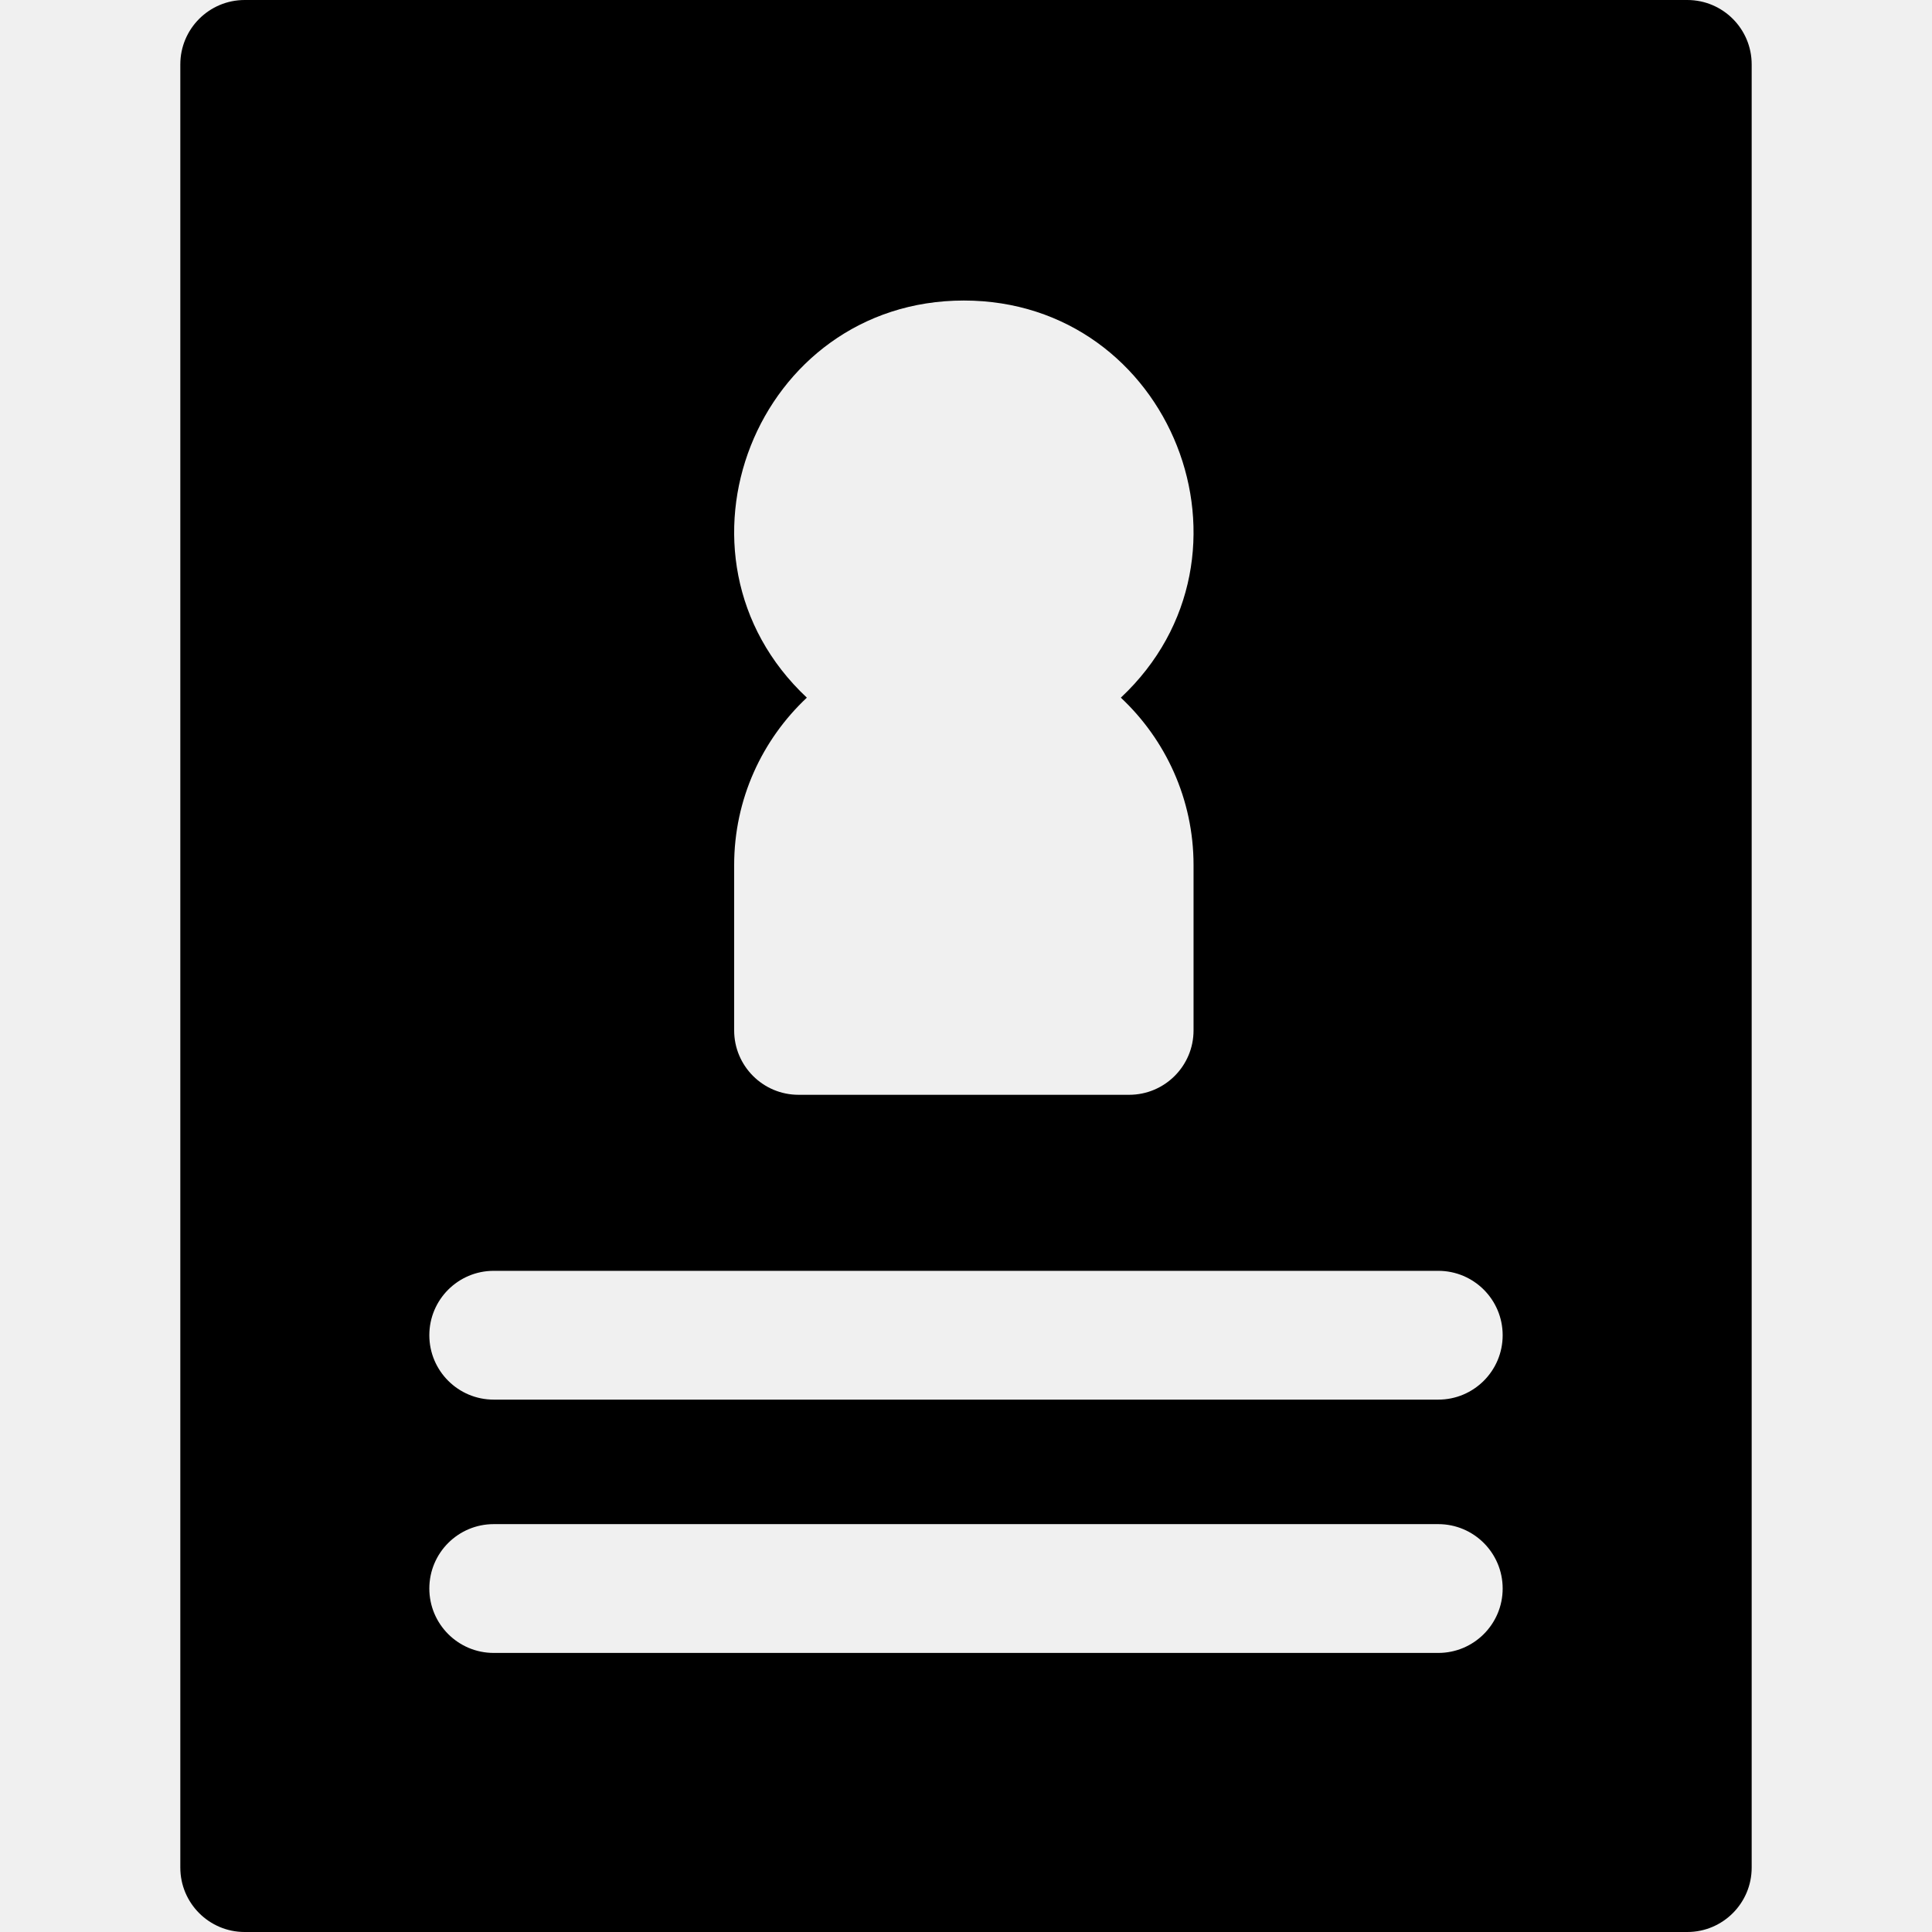
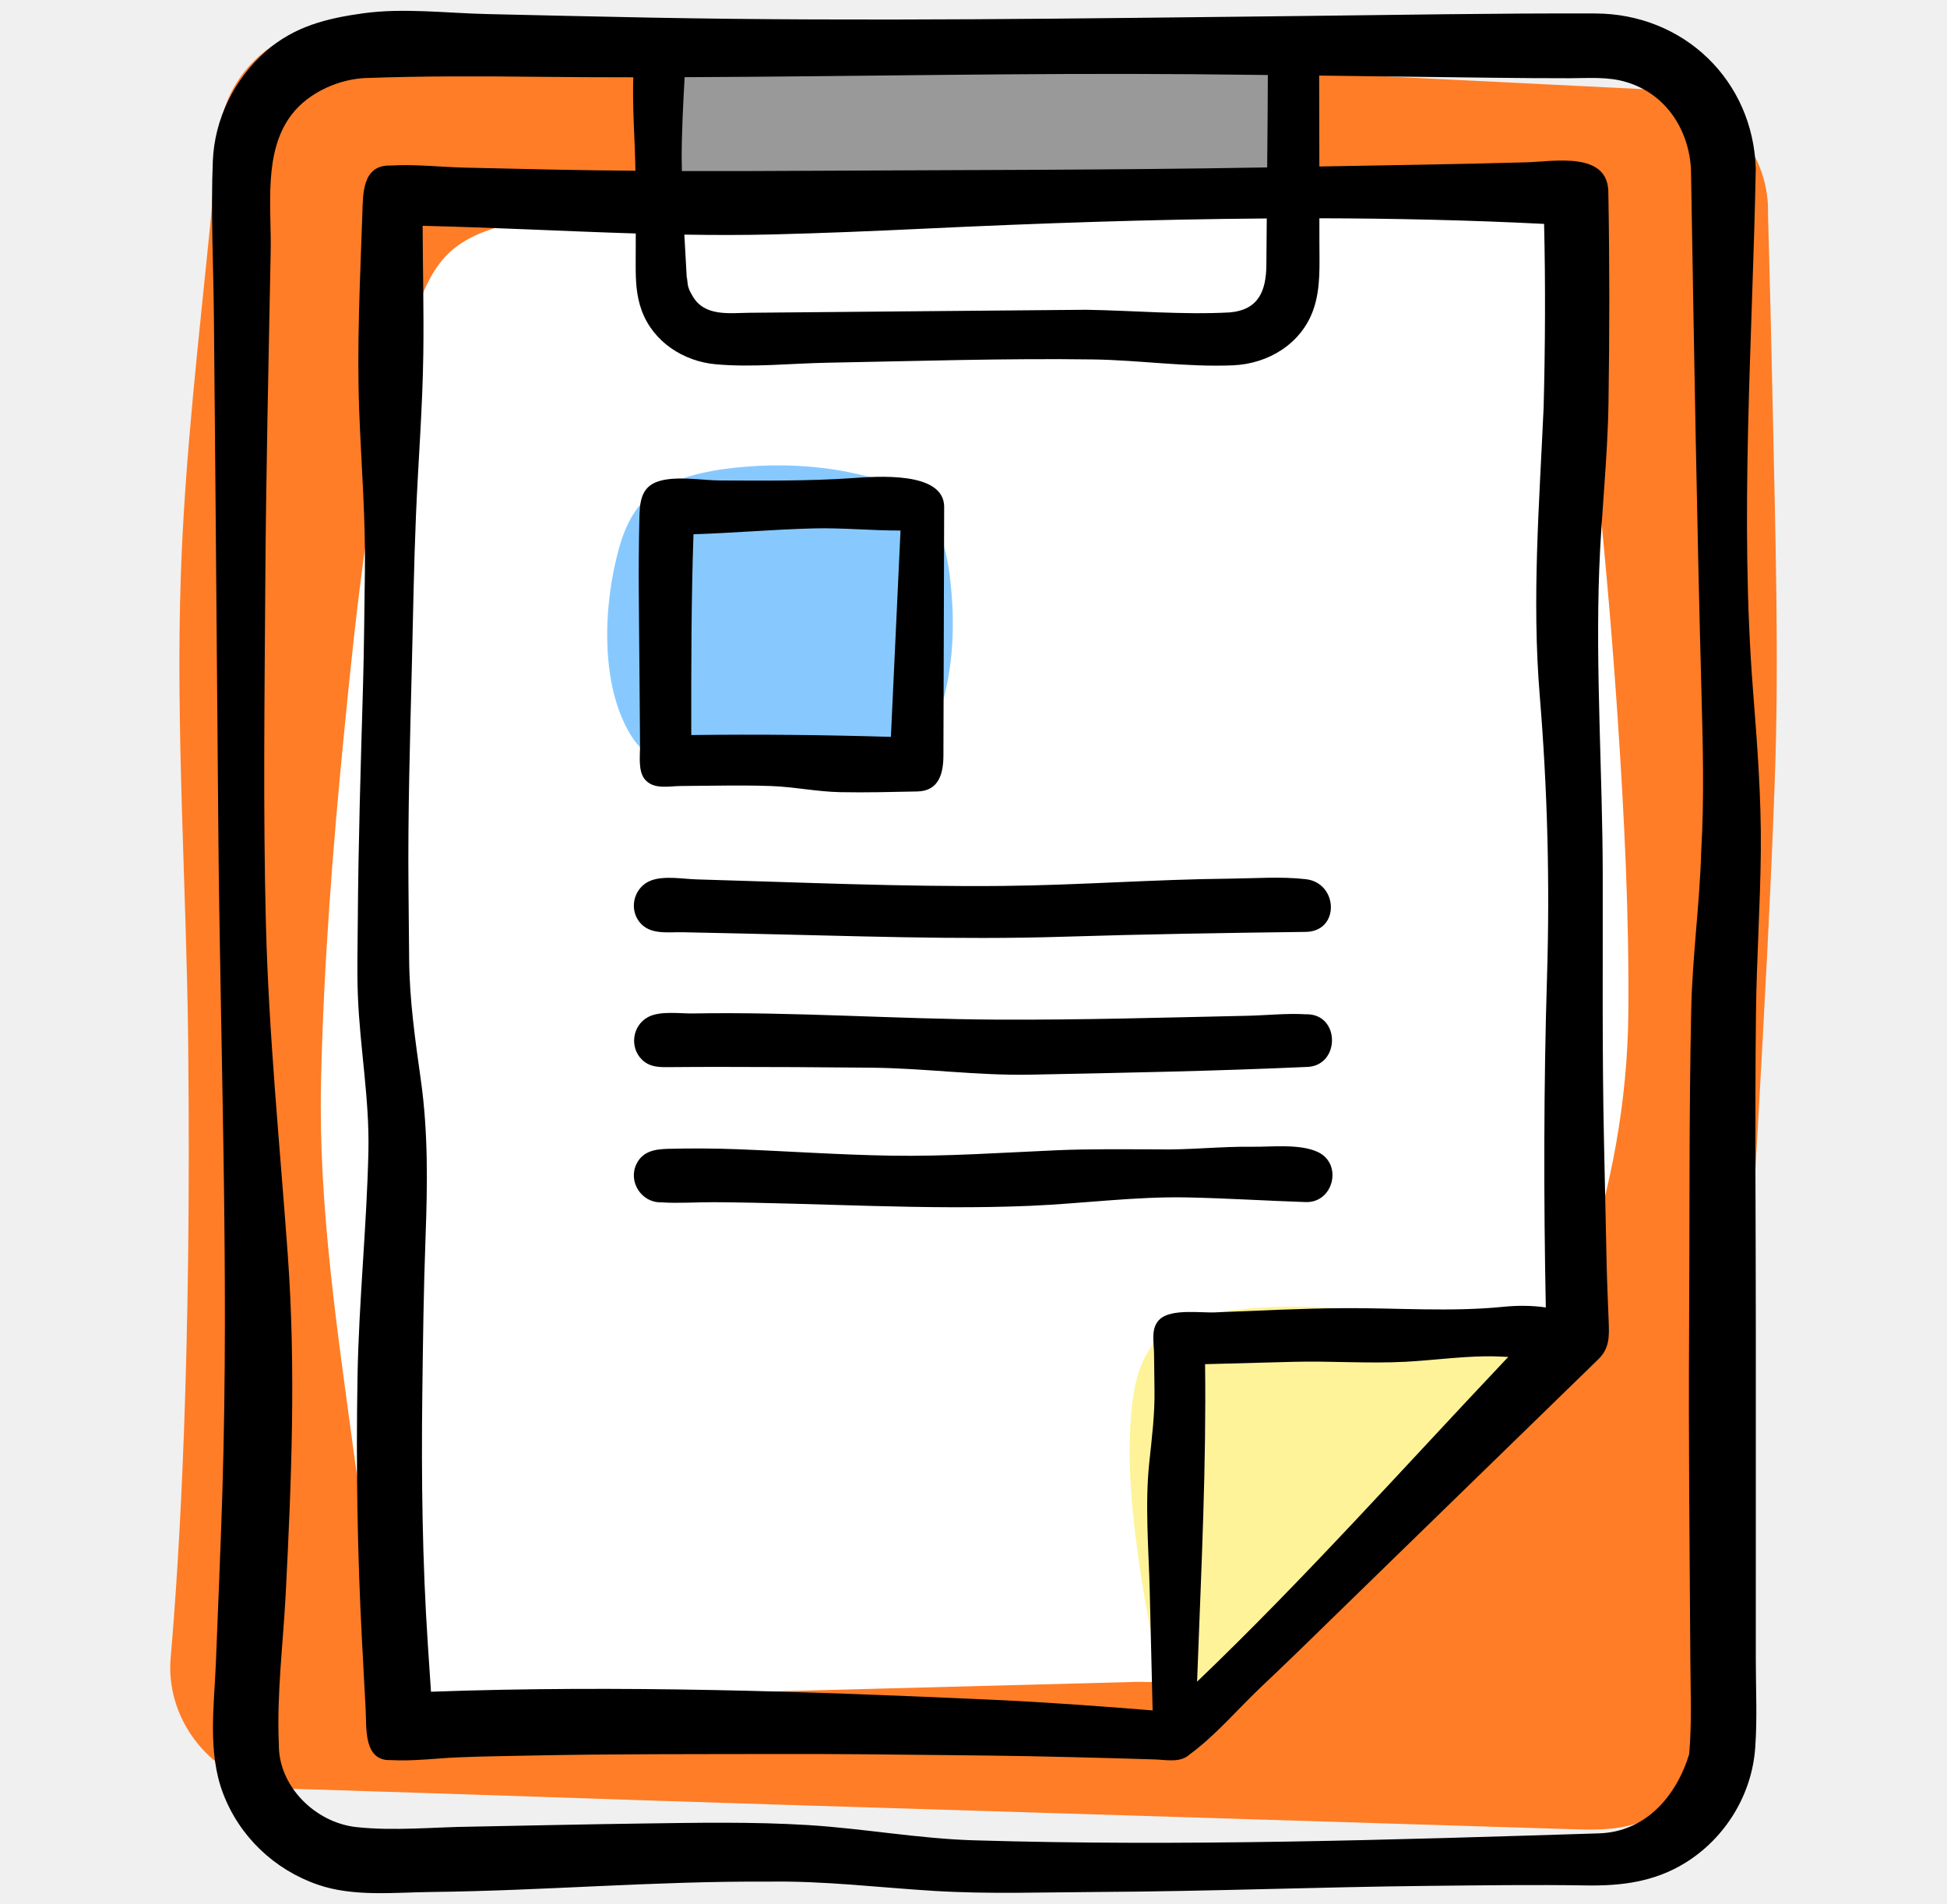
- <svg xmlns="http://www.w3.org/2000/svg" fill="#000000" height="800px" width="800px" version="1.1" id="Layer_1" viewBox="0 0 512 512" xml:space="preserve">
-   <g>
+ <svg xmlns="http://www.w3.org/2000/svg" enable-background="new 0 0 158.52 155.031" height="155.031px" version="1.1" viewBox="0 0 158.52 155.031" width="158.52px" xml:space="preserve">
+   <g id="icons">
    <g>
-       <path d="M447.147,0H64.853c-9.425,0-17.067,7.641-17.067,17.067v477.867c0,9.425,7.641,17.067,17.067,17.067h382.293    c9.425,0,17.067-7.641,17.067-17.067V17.067C464.213,7.641,456.572,0,447.147,0z M255.431,79.644    c54.989,0,81.733,67.596,41.605,105.244c11.845,11.113,19.266,26.888,19.266,44.373v43.804c0,9.425-7.641,17.067-17.067,17.067    h-87.609c-9.425,0-17.067-7.641-17.067-17.067v-43.804c0-17.485,7.421-33.261,19.266-44.373    C173.715,147.257,200.407,79.644,255.431,79.644z M381.156,438.044H130.844c-9.425,0-17.067-7.641-17.067-17.067    s7.641-17.067,17.067-17.067h250.311c9.425,0,17.067,7.641,17.067,17.067S390.581,438.044,381.156,438.044z M381.156,370.916    H130.844c-9.425,0-17.067-7.641-17.067-17.067s7.641-17.067,17.067-17.067h250.311c9.425,0,17.067,7.641,17.067,17.067    S390.581,370.916,381.156,370.916z" />
+       <path d="M143.946,17.463c0.17-5.497-4.272-9.911-9.655-10.178c-1.002-0.05-2.005-0.099-3.007-0.149    c-5.618-0.278-11.236-0.557-16.854-0.835c-17.691-0.877-35.382-1.753-53.073-2.63C50.293,3.123,39.228,2.574,28.164,2.026    c-4.711-0.233-9.072,3.07-10.125,7.669c-0.604,2.637-0.621,5.567-0.888,8.249c-0.954,9.584-2.098,19.222-2.427,28.853    c-0.431,12.642,0.456,25.325,0.596,37.968c0.284,25.745-0.708,41.985-1.425,50.219c-0.42,4.821,2.954,9.342,7.66,10.415    c1.222,0.278,2.493,0.26,3.741,0.299c13.239,0.41,24.478,0.82,37.718,1.231c17.263,0.535,34.525,1.07,51.788,1.605    c4.613,0.143,9.227,0.286,13.84,0.429c2.167,0.067,4.255-0.087,6.225-1.161c3.515-1.915,4.986-5.339,5.227-9.154    c1.08-17.145,2.113-30.293,3.058-47.447c0.513-9.324,1.033-18.651,1.357-27.983c0.333-9.604,0.045-19.24-0.153-28.844    C144.239,28.735,144.106,23.099,143.946,17.463z" fill="#FF7D26" />
+       <path d="M105.314,15.901c-13.979,0-27.957,0-41.936,0c-2.76,0-5.52,0-8.279,0c-0.428,0-0.855,0-1.283,0    c-0.004,0-0.002-3.445-0.002-3.656c0-0.75-0.142-8.51,0.127-8.51c1.913,0,3.826,0,5.74,0c15.001,0,30.003,0,45.004,0    c0.127,0,0.629-0.083,0.629,0.073c0,1.194,0,2.389,0,3.583C105.314,10.227,105.314,13.064,105.314,15.901z" fill="#999999" />
+       <path d="M127.314,16.886c-16.287,0.098-32.582,0.263-48.864-0.203c-10.575-0.303-21.348-0.67-31.864,0.724    c-3.178,0.421-7.571,0.848-10.03,3.184c-2.071,1.967-2.902,5.407-3.633,8.049c-2.783,10.048-3.881,20.633-4.903,30.98    c-0.932,9.448-1.67,18.949-1.883,28.443c-0.227,10.121,1.344,20.371,2.692,30.375c0.641,4.756,1.331,9.505,2.06,14.248    c0.049,0.322,0.789,5.857,0.926,5.854c13.486-0.354,26.972-0.708,40.458-1.062c6.776-0.178,13.552-0.356,20.328-0.533    c0.851-0.022,1.647,0.169,2.293-0.393c1.964-1.706,3.928-3.412,5.892-5.118c6.585-5.72,13.171-11.439,19.756-17.159    c1.964-1.706,3.928-3.412,5.892-5.118c0.327-0.284,0.43-0.408,0.61-0.81c0.706-1.578,1.313-3.201,1.866-4.837    c2.283-6.751,3.602-13.882,3.665-21.015c0.071-7.964-0.327-15.946-0.859-23.889c-0.83-12.383-2.108-24.742-3.752-37.044    C127.757,20.002,127.544,18.442,127.314,16.886z" fill="#FFFFFF" />
+       <path d="M94.126,109.184c-1.734,1.887-2.006,4.904-2.115,7.337c-0.16,3.573,0.214,7.17,0.726,10.702    c0.66,4.546,1.577,9.08,2.763,13.519c9.244-10.07,18.488-20.14,27.732-30.21c0.533-0.58,1.066-1.161,1.598-1.741    c-4.321-0.951-8.724-1.628-13.127-2.048c-3.438-0.328-6.934-0.511-10.378-0.168C98.891,106.817,95.873,107.281,94.126,109.184z" fill="#FFF399" />
+       <path d="M75.092,41.093c-1.519-1.573-3.913-2.233-5.987-2.648c-2.733-0.548-5.569-0.672-8.344-0.448    c-2.396,0.193-4.958,0.611-7.08,1.807c-1.875,1.057-2.759,2.93-3.312,4.94c-1.24,4.509-1.551,11.018,1.014,15.159    c2.431,3.925,9.274,4.157,13.311,4.052c2.72-0.071,5.604-0.407,8.1-1.558c2.259-1.042,3.333-2.942,3.975-5.277    c0.781-2.839,0.951-5.885,0.704-8.811C77.272,45.916,76.841,42.904,75.092,41.093z" fill="#87C9FF" />
+       <path d="M69.394,38.931c-3.581,0.242-7.166,0.206-10.755,0.191c-1.529-0.006-3.688-0.418-5.136,0.105    c-1.376,0.496-1.418,1.805-1.447,3.039c-0.048,2.062-0.065,4.121-0.047,6.183c0.021,2.361,0.04,4.722,0.06,7.083    c0.014,1.729,0.028,3.459,0.042,5.189c0.007,0.832-0.179,2.079,0.41,2.76c0.707,0.816,1.911,0.535,2.859,0.52    c1.045-0.017,2.09-0.018,3.135-0.031c1.415-0.017,2.824-0.018,4.238,0.031c1.883,0.065,3.748,0.461,5.634,0.5    c2.099,0.043,4.196-0.015,6.295-0.056c1.788-0.035,2.124-1.508,2.129-2.928c0.021-6.743,0.041-13.485,0.061-20.228    C76.886,38.325,71.294,38.802,69.394,38.931z M56.281,59.851c-0.006-5.453-0.003-10.9,0.18-16.349    c3.268-0.103,6.526-0.395,9.797-0.477c2.352-0.059,4.706,0.182,7.06,0.174l-0.784,16.8C67.114,59.839,61.702,59.779,56.281,59.851    z" />
+       <path d="M106.314,75.879c-6.586,0.082-13.165,0.188-19.748,0.394c-8.676,0.272-17.395-0.077-26.072-0.26    c-1.644-0.035-3.289-0.071-4.933-0.106c-1.212-0.025-2.674,0.24-3.518-0.859c-0.881-1.148-0.37-2.878,0.991-3.365    c1.096-0.392,2.567-0.111,3.688-0.079c8.32,0.235,16.657,0.616,24.982,0.532c6.141-0.062,12.265-0.533,18.411-0.592    c2.031-0.02,4.178-0.188,6.199,0.043C108.969,71.891,109.108,75.841,106.314,75.879z" />
+       <path d="M106.314,86.879c-7.478,0.336-14.95,0.477-22.434,0.625c-4.311,0.086-8.617-0.528-12.94-0.568    c-4.13-0.039-8.261-0.064-12.391-0.063c-1.304,0-2.609,0.005-3.913,0.017c-0.857,0.008-1.69,0.051-2.365-0.605    c-1.036-1.008-0.784-2.787,0.489-3.469c0.987-0.529,2.576-0.278,3.627-0.296c8.268-0.142,16.51,0.459,24.771,0.502    c6.803,0.035,13.621-0.165,20.422-0.314c1.557-0.034,3.179-0.215,4.734-0.12C109.158,82.501,109.159,86.885,106.314,86.879z" />
+       <path d="M106.314,97.879c-3.209-0.106-6.421-0.312-9.629-0.379c-4.251-0.089-8.554,0.504-12.805,0.684    c-8.588,0.363-17.128-0.236-25.71-0.295c-1.438-0.01-2.924,0.108-4.356,0.01c-1.594,0.032-2.696-1.69-1.993-3.124    c0.521-1.061,1.537-1.205,2.582-1.232c1.864-0.047,3.746-0.04,5.609,0.032c4.163,0.162,8.325,0.455,12.491,0.524    c4.529,0.076,9.008-0.242,13.529-0.439c2.7-0.118,5.403-0.077,8.105-0.075c2.606,0.069,5.211-0.246,7.821-0.211    c1.568,0.021,3.853-0.259,5.326,0.424C109.348,94.754,108.581,97.95,106.314,97.879z" />
+       <path d="M142.955,108.362c0-8.619-0.086-17.242,0.012-25.86c0.05-4.409,0.354-8.808,0.395-13.217    c0.041-4.357-0.29-8.667-0.631-13.007c-1.108-14.115-0.052-28.404,0.219-42.544c-0.214-7.197-5.87-12.612-13.048-12.637    c-8.078-0.028-16.157,0.121-24.234,0.209C88.096,1.498,70.511,1.767,52.94,1.434c-4.432-0.084-8.863-0.188-13.295-0.289    c-3.26-0.074-6.807-0.513-10.048-0.066c-2.977,0.41-5.618,1.055-7.949,3.094c-2.57,2.248-4.181,5.513-4.32,8.93    c-0.173,4.227,0.05,8.5,0.088,12.731c0.041,4.536,0.082,9.073,0.123,13.61c0.083,9.19,0.156,18.38,0.231,27.57    c0.148,18.162,0.894,36.322,0.335,54.483c-0.142,4.604-0.347,9.206-0.524,13.808c-0.136,3.53-0.706,7.356,0.589,10.745    c1.335,3.496,4.171,6.187,7.699,7.407c2.913,1.008,6.207,0.63,9.244,0.597c9.144-0.1,18.272-0.901,27.417-0.842    c4.536-0.08,9.023,0.481,13.542,0.756c4.449,0.27,8.929,0.107,13.384,0.084c8.997-0.046,17.99-0.406,26.987-0.497    c4.245-0.043,8.487-0.102,12.732-0.034c2.852,0.045,5.526-0.297,8.014-1.827c3.295-2.027,5.482-5.603,5.722-9.474    c0.165-2.333,0.042-4.711,0.043-7.046C142.959,126.236,142.955,117.299,142.955,108.362z M97.111,6.042    c2.038,0.016,4.076,0.044,6.114,0.066c-0.005,1.161-0.01,2.323-0.02,3.484c-0.011,1.347-0.023,2.693-0.034,4.04l-0.309,0.005    c-12.396,0.218-24.799,0.199-37.197,0.271c-3.383,0.02-6.765,0.03-10.147,0.02c-0.005-0.318-0.017-0.635-0.017-0.953    c-0.005-2.229,0.119-4.461,0.24-6.691C69.531,6.232,83.317,5.93,97.111,6.042z M125.362,56.645    c0.629,7.645,0.829,15.181,0.594,22.843c-0.276,8.997-0.278,17.975-0.1,26.969c-1.149-0.162-2.306-0.167-3.497-0.048    c-4.254,0.424-8.613,0.083-12.882,0.106c-3.532,0.019-7.068,0.214-10.598,0.347c-1.115,0.042-3.481-0.303-4.424,0.531    c-0.786,0.695-0.512,1.845-0.497,2.769c0.016,0.991,0.022,1.982,0.038,2.973c0.032,2.02-0.213,3.944-0.425,5.946    c-0.364,3.436-0.046,7.045,0.038,10.5c0.078,3.23,0.157,6.459,0.235,9.689c-4.24-0.343-8.483-0.656-12.733-0.852    c-15.341-0.705-30.675-1.223-46.021-0.67c-0.084-1.266-0.168-2.533-0.253-3.799c-0.449-6.752-0.536-13.546-0.455-20.311    c0.052-4.333,0.107-8.661,0.268-12.991c0.157-4.226,0.209-8.466-0.38-12.663c-0.462-3.292-0.927-6.508-0.958-9.84    c-0.018-1.981-0.037-3.962-0.055-5.944c-0.055-5.965,0.126-11.93,0.273-17.892c0.102-4.131,0.165-8.268,0.339-12.396    c0.184-4.367,0.536-8.716,0.596-13.089c0.047-3.479-0.04-6.957-0.055-10.436c5.794,0.134,11.57,0.447,17.353,0.624    c-0.003,0.854-0.007,1.707-0.007,2.56c0,1.294,0.041,2.507,0.502,3.746c0.94,2.524,3.383,4.1,5.991,4.341    c2.998,0.277,6.156-0.071,9.165-0.125c7.181-0.129,14.391-0.366,21.572-0.266c3.786,0.053,7.642,0.642,11.421,0.478    c2.832-0.123,5.526-1.73,6.512-4.501c0.648-1.821,0.493-3.77,0.503-5.672c0.003-0.6-0.001-1.199-0.001-1.799    c6.094,0.014,12.192,0.149,18.296,0.458c0.116,4.97,0.091,9.957-0.038,14.929C125.326,41.041,124.713,48.757,125.362,56.645z     M97.515,135.598c0.307-8.173,0.704-16.343,0.599-24.52c2.377-0.063,4.753-0.126,7.13-0.191c3.067-0.084,6.125,0.156,9.188-0.005    c2.15-0.113,4.286-0.411,6.441-0.443c0.644-0.01,1.287,0.015,1.929,0.047c-0.028,0.03-0.057,0.058-0.085,0.088    c-8.341,8.813-16.474,17.953-25.251,26.354C97.481,136.484,97.498,136.041,97.515,135.598z M100.113,25.439    c-3.843,0.206-7.827-0.153-11.674-0.216c-4.629,0.04-9.258,0.08-13.887,0.122c-4.501,0.041-9.003,0.082-13.504,0.122    c-1.642,0.015-3.677,0.338-4.655-1.353c-0.201-0.348-0.35-0.597-0.404-0.998c-0.011-0.084-0.098-0.94-0.069-0.379    c-0.064-1.21-0.135-2.421-0.202-3.633c2.378,0.039,4.758,0.045,7.143-0.014c4.144-0.102,8.275-0.276,12.416-0.473    c9.295-0.441,18.576-0.763,27.86-0.828c-0.011,1.261-0.021,2.521-0.032,3.782C103.087,23.685,102.472,25.24,100.113,25.439z     M138.51,69.285c-0.119,4.289-0.719,8.55-0.813,12.844c-0.191,8.754-0.123,17.521-0.175,26.276    c-0.053,8.923,0.045,17.846,0.101,26.768c0.016,2.558,0.129,5.123-0.096,7.67c-1.066,3.454-3.568,6.321-7.34,6.438    c-16.924,0.528-33.957,1.076-50.887,0.566c-4.527-0.136-8.991-0.963-13.507-1.241c-4.531-0.279-9.101-0.188-13.638-0.125    c-4.578,0.063-9.156,0.166-13.734,0.253c-3.077,0.031-6.35,0.373-9.423,0.035c-3.317-0.365-6.353-3.323-6.295-6.768    c-0.184-4.037,0.352-8.19,0.559-12.223c0.47-9.149,0.833-18.371,0.174-27.521c-0.652-9.06-1.561-18.035-1.789-27.124    c-0.229-9.139-0.107-18.275-0.049-27.415c0.058-9.104,0.268-18.211,0.441-27.313c0.068-3.574-0.618-8.012,1.686-11.047    c1.474-1.942,4.064-2.951,6.114-3.007c4.676-0.167,9.326-0.148,14.006-0.097c2.573,0.028,5.146,0.037,7.718,0.039    c-0.055,1.722,0.018,3.45,0.096,5.166c0.037,0.814,0.061,1.629,0.077,2.444c-2.255-0.02-4.51-0.047-6.764-0.095    c-2.376-0.051-4.752-0.104-7.128-0.159c-1.983-0.046-4.056-0.292-6.033-0.169c-2.343-0.079-2.257,2.349-2.312,3.975    c-0.181,5.355-0.456,10.725-0.25,16.082c0.168,4.37,0.526,8.71,0.459,13.089c-0.047,3.088-0.064,6.177-0.153,9.265    c-0.183,6.385-0.383,12.768-0.425,19.156c-0.013,1.988-0.069,3.984,0.005,5.971c0.161,4.26,0.954,8.452,0.86,12.729    c-0.135,6.116-0.778,12.2-0.886,18.324c-0.126,7.183-0.016,14.4,0.366,21.575c0.098,1.848,0.197,3.696,0.295,5.544    c0.079,1.479-0.185,4.216,2.043,4.125c1.792,0.104,3.685-0.147,5.482-0.223c2.019-0.085,4.042-0.108,6.062-0.149    c6.62-0.135,13.242-0.109,19.863-0.124c4.561-0.01,9.12,0.035,13.681,0.088c2.335,0.028,4.671,0.045,7.006,0.091    c2.304,0.045,4.607,0.108,6.91,0.168c1.063,0.028,2.126,0.058,3.189,0.094c0.927,0.031,2.087,0.297,2.842-0.398    c2.079-1.52,3.855-3.618,5.726-5.405c1.002-0.957,2.013-1.907,3.006-2.875c2.616-2.549,5.233-5.097,7.849-7.646    c4.782-4.659,9.568-9.314,14.352-13.971c0.788-0.766,1.575-1.533,2.363-2.3c0.903-0.88,0.877-1.856,0.831-3.044    c-0.063-1.632-0.136-3.263-0.171-4.896c-0.071-3.296-0.142-6.591-0.213-9.887c-0.156-7.213-0.086-14.432-0.1-21.646    c-0.017-8.275-0.592-16.554-0.286-24.827c0.166-4.488,0.68-8.958,0.752-13.452c0.091-5.73,0.092-11.446-0.009-17.177    c0.047-3.453-4.418-2.585-6.597-2.522c-2.91,0.084-5.821,0.145-8.732,0.197c-2.734,0.049-5.468,0.098-8.201,0.146    c0-0.038,0-0.076,0-0.114c-0.005-2.43-0.01-4.859-0.015-7.289c4.75,0.059,9.5,0.122,14.25,0.178    c2.041,0.024,4.081,0.039,6.122,0.037c1.522-0.001,3.134-0.142,4.61,0.307c3.251,0.952,5.149,3.905,5.292,7.177    c0.001,0.123,0.015,0.898,0.018,1.045c0.233,13.795,0.46,27.588,0.831,41.38C138.644,60.607,138.764,64.958,138.51,69.285z" />
    </g>
  </g>
+   <g id="Isolation_Mode" />
+   <g id="Calque_1" />
+   <g id="_x30_16_soundcloud" />
+   <g id="Layer_1" />
</svg>
